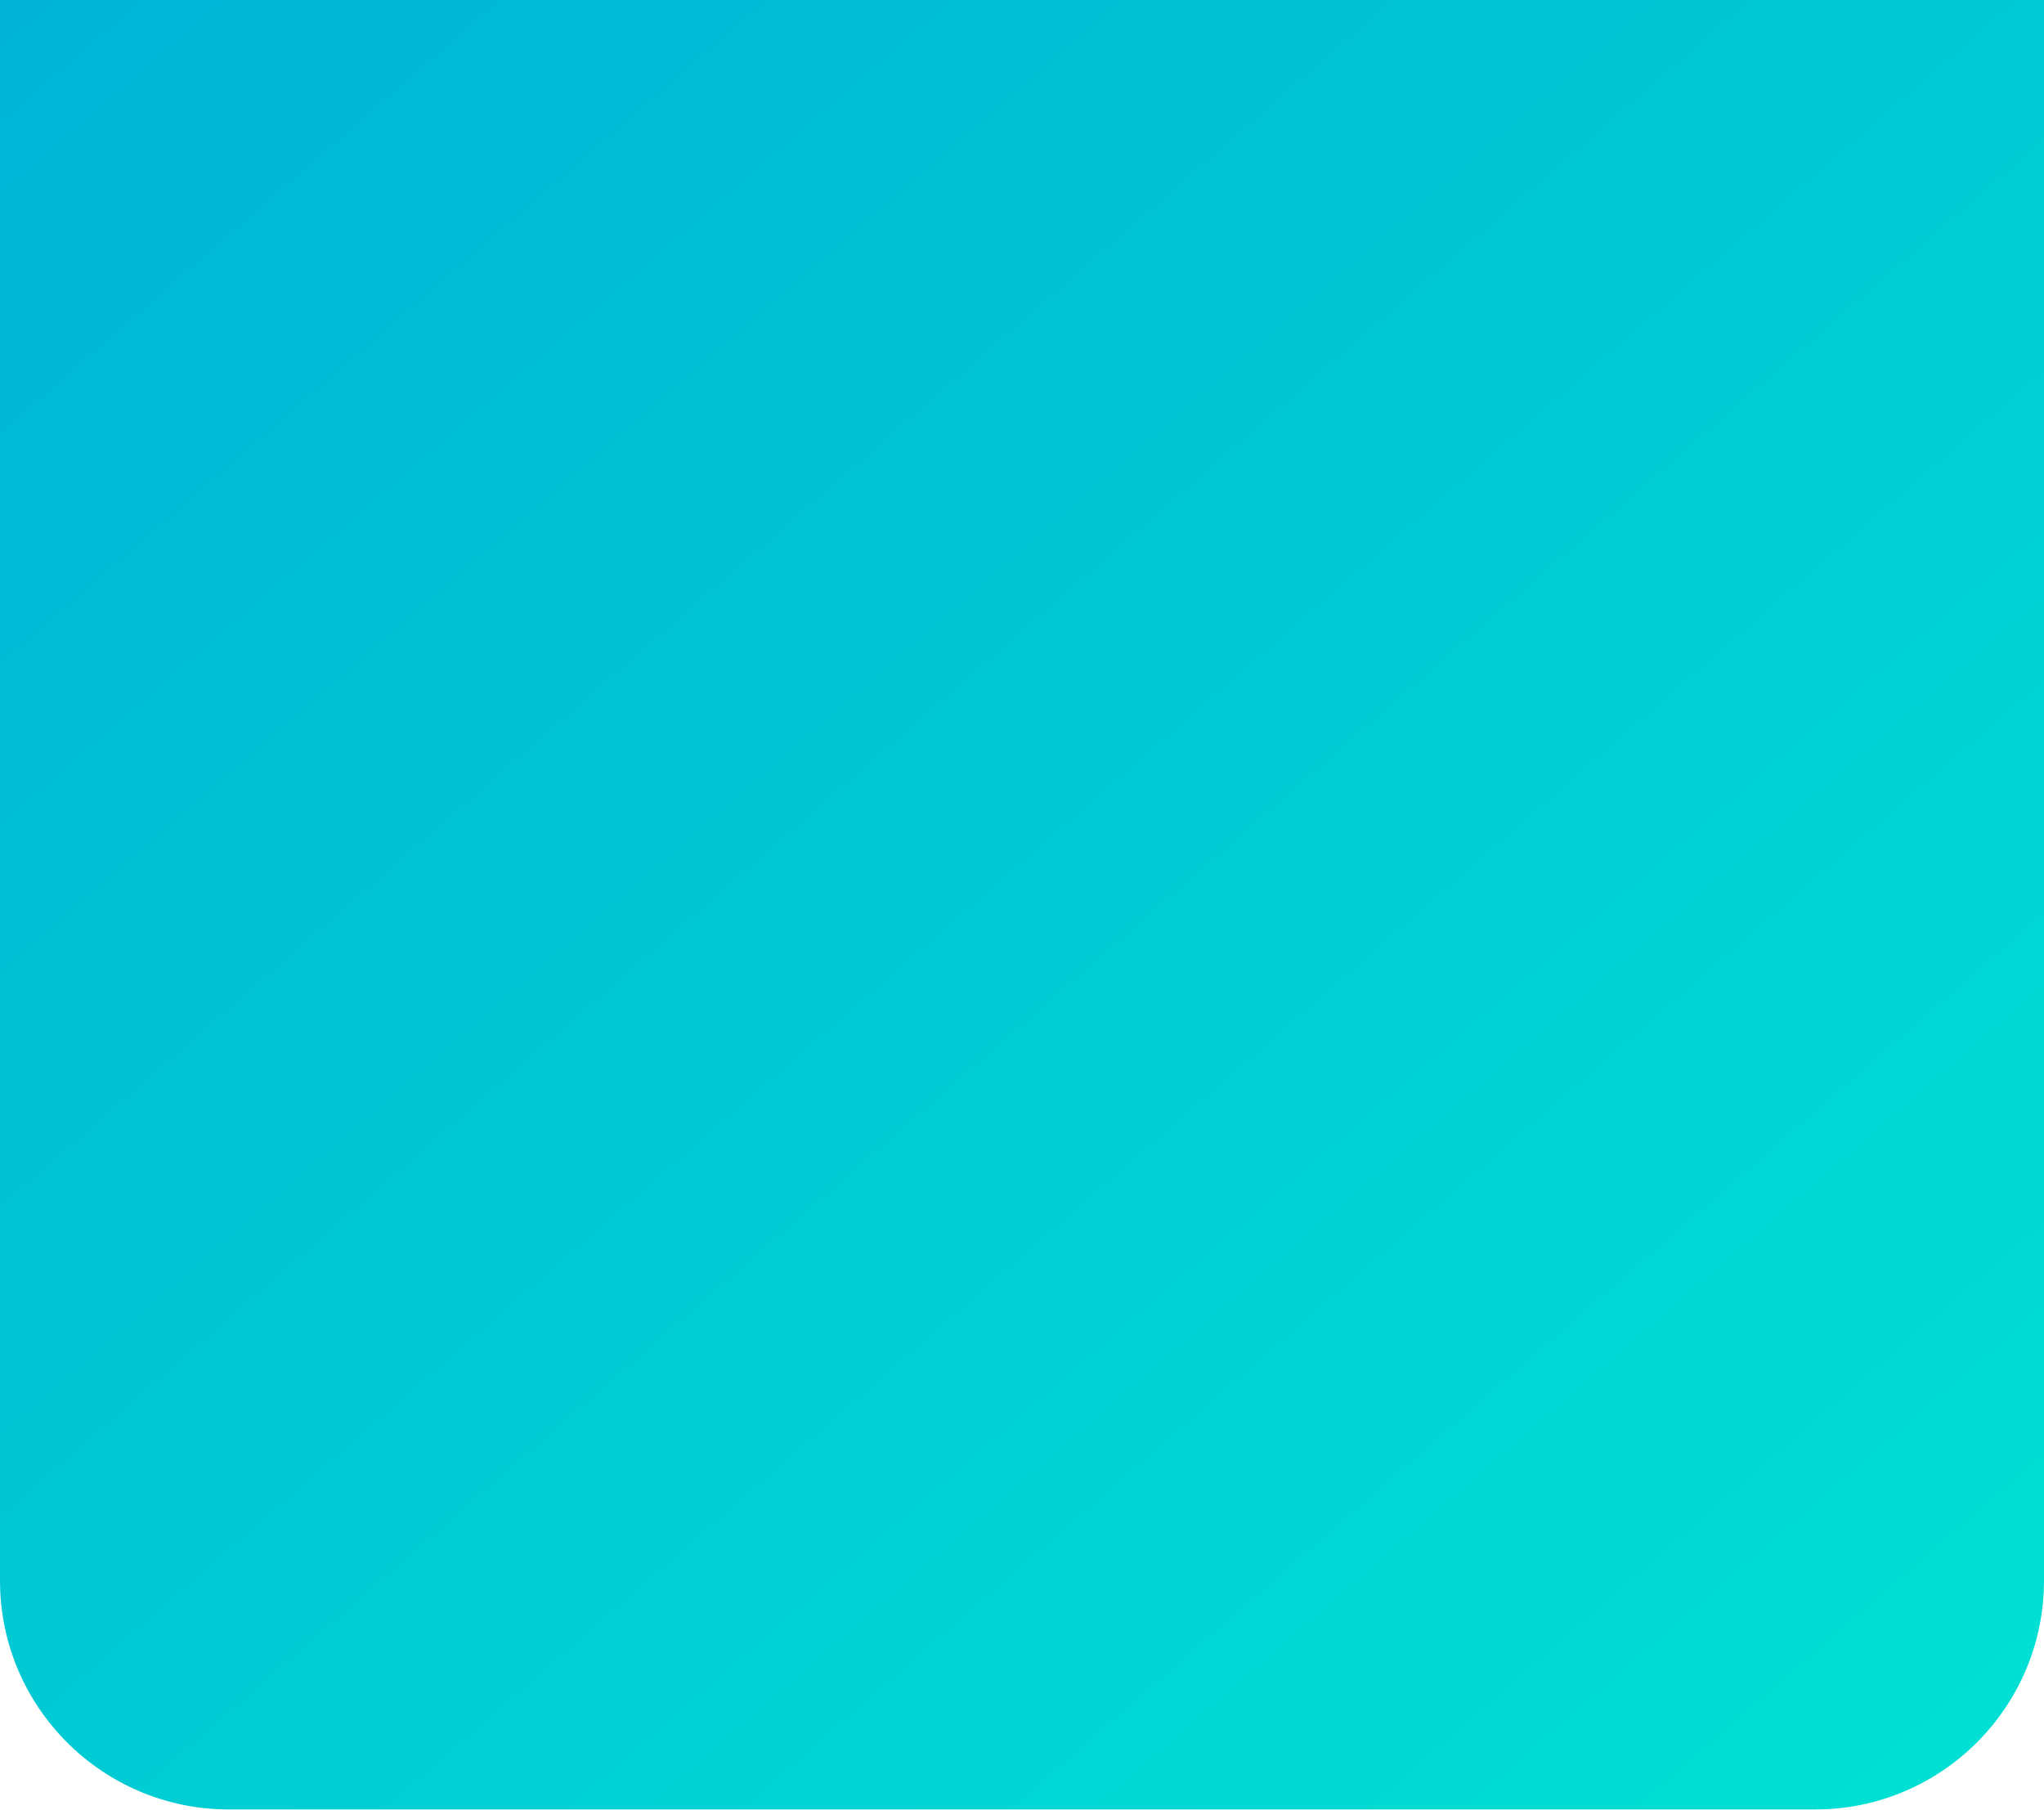
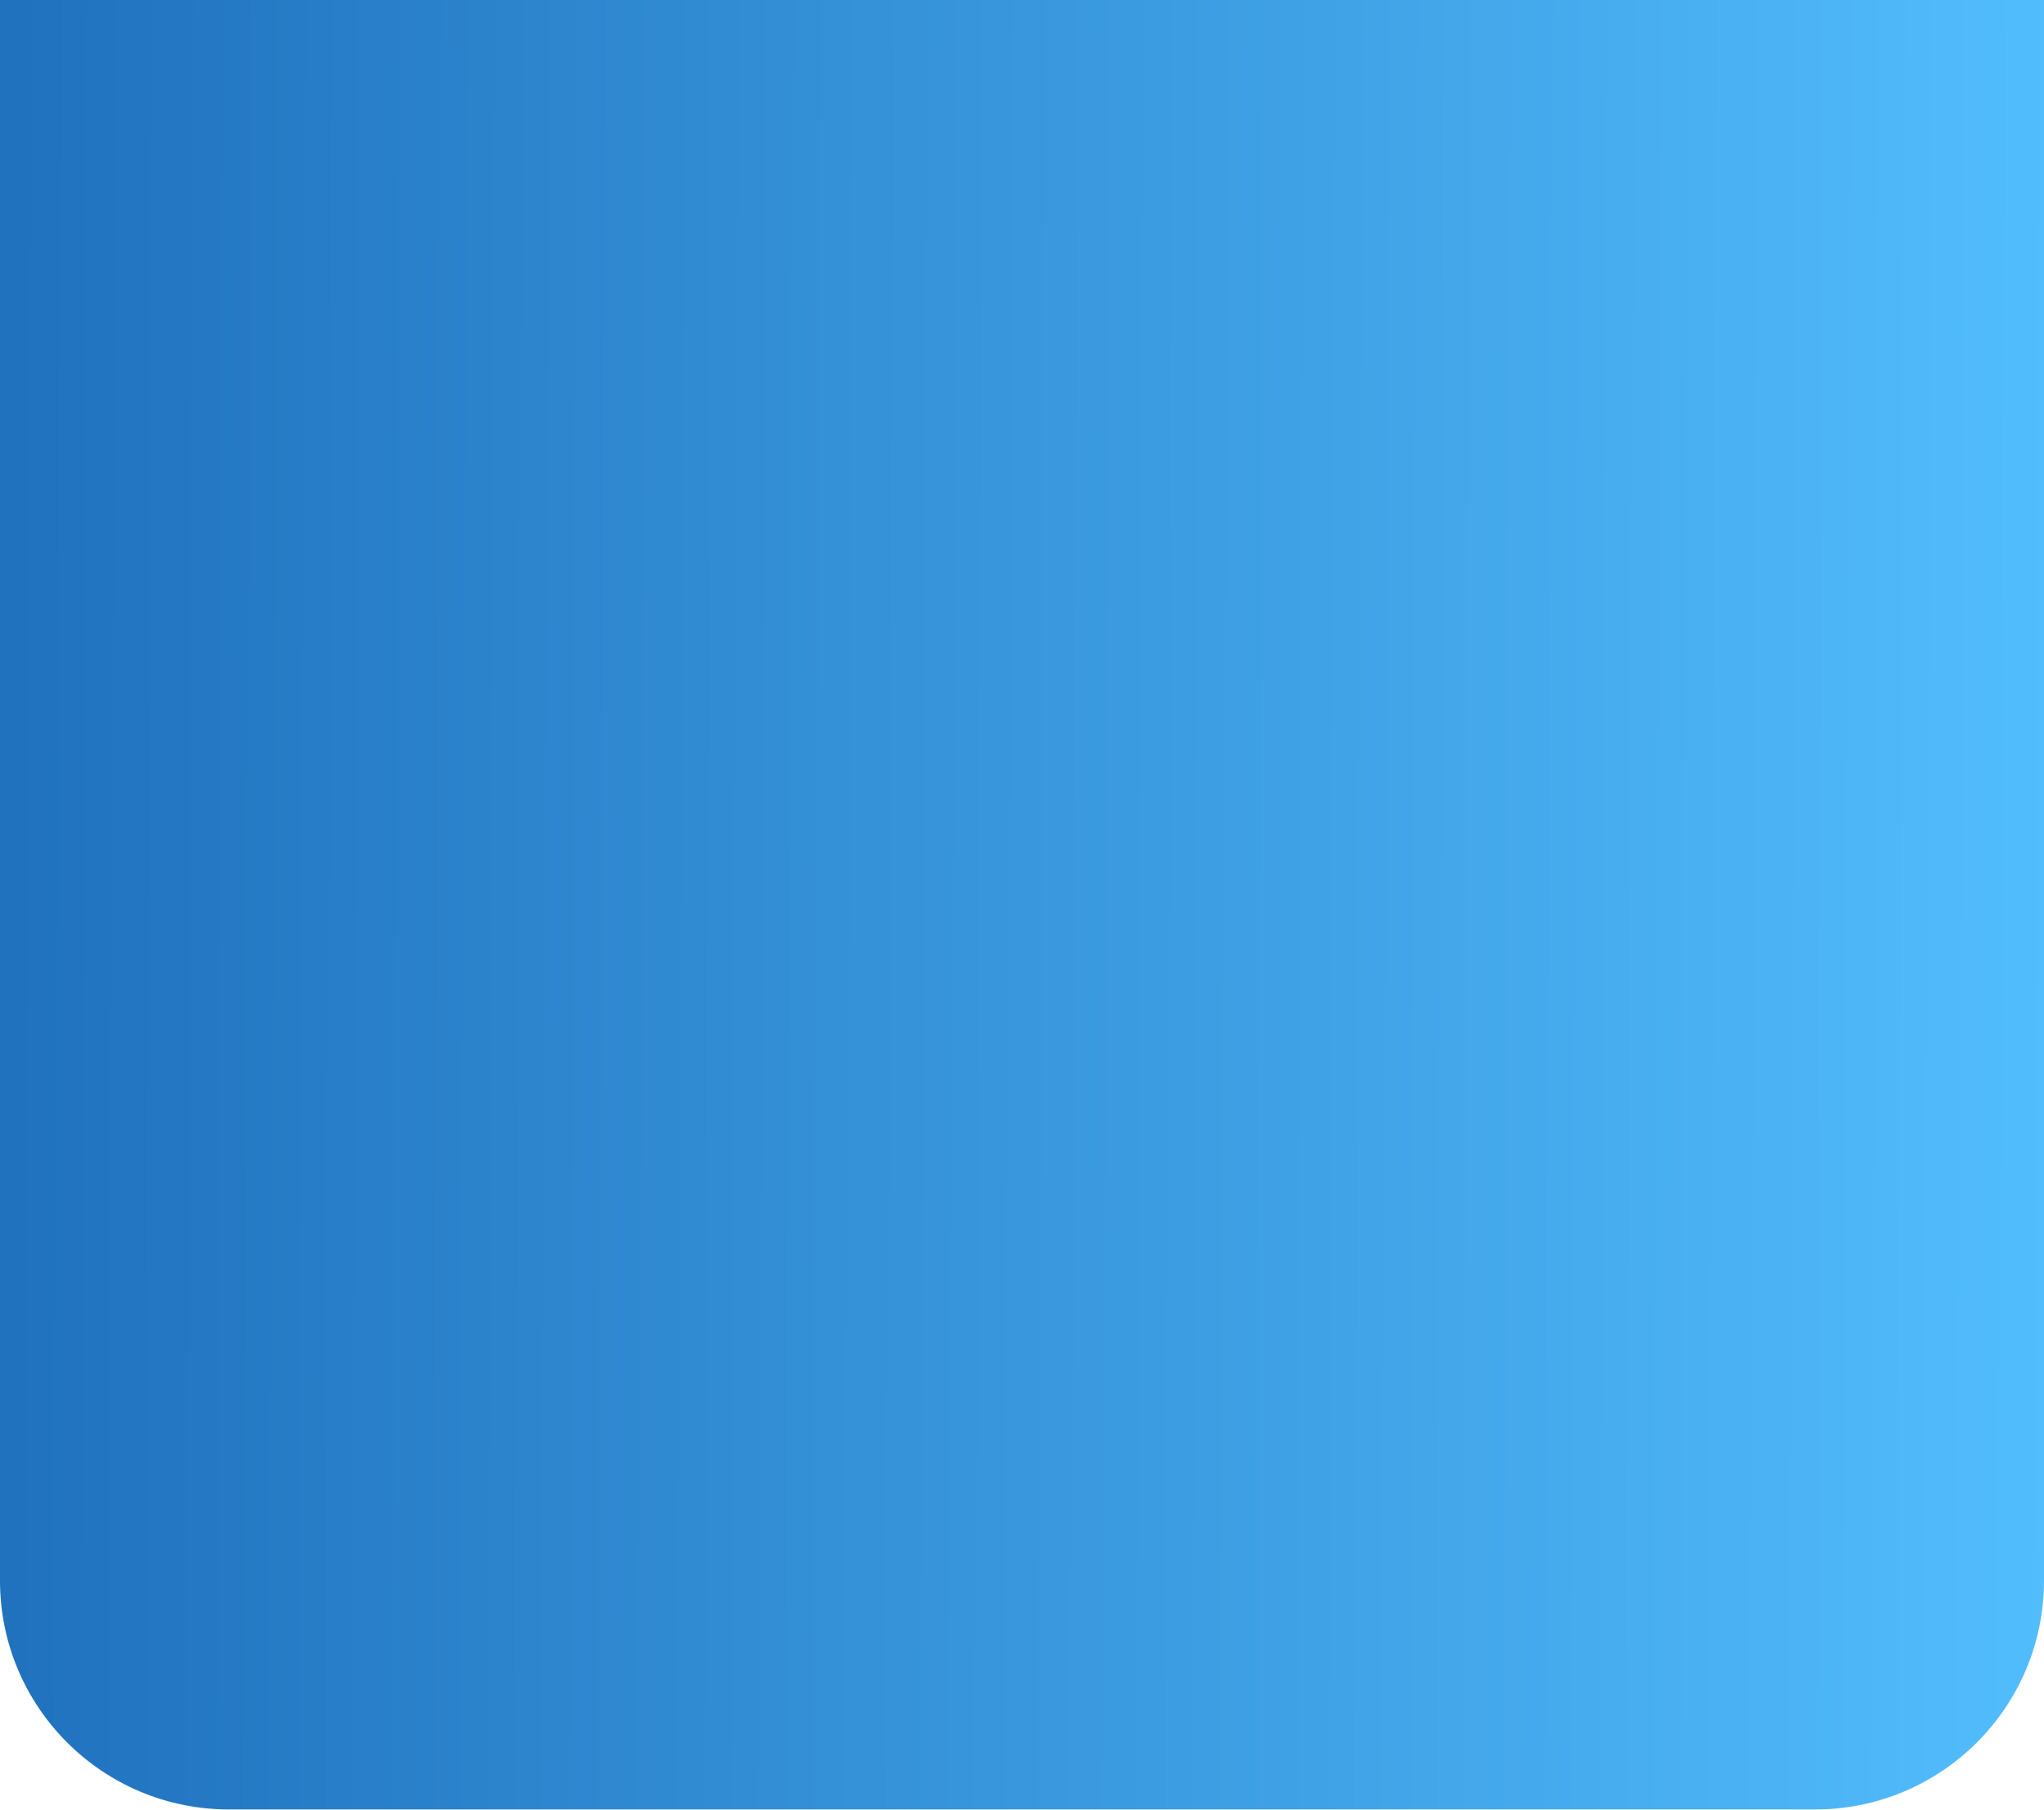
<svg xmlns="http://www.w3.org/2000/svg" width="375" height="332" viewBox="0 0 375 332">
  <defs>
-     <linearGradient id="linear-gradient" x2="1" y2="1" gradientUnits="objectBoundingBox">
-       <stop offset="0" stop-color="#00b3d5" />
-       <stop offset="1" stop-color="#00e1d3" />
+     <linearGradient id="linear-gradient" x1="-0.054" y1="0.549" x2="1.025" y2="0.553" gradientUnits="objectBoundingBox">
+       <stop offset="0" stop-color="#1d6dba" />
+       <stop offset="1" stop-color="#53bffe" />
    </linearGradient>
  </defs>
-   <path id="backtop" d="M0,0H375a0,0,0,0,1,0,0V290a42,42,0,0,1-42,42H42A42,42,0,0,1,0,290V0A0,0,0,0,1,0,0Z" fill="url(#linear-gradient)" />
+   <path id="backtop" d="M0,0H375V290a42,42,0,0,1-42,42H42A42,42,0,0,1,0,290Z" fill="url(#linear-gradient)" />
</svg>
